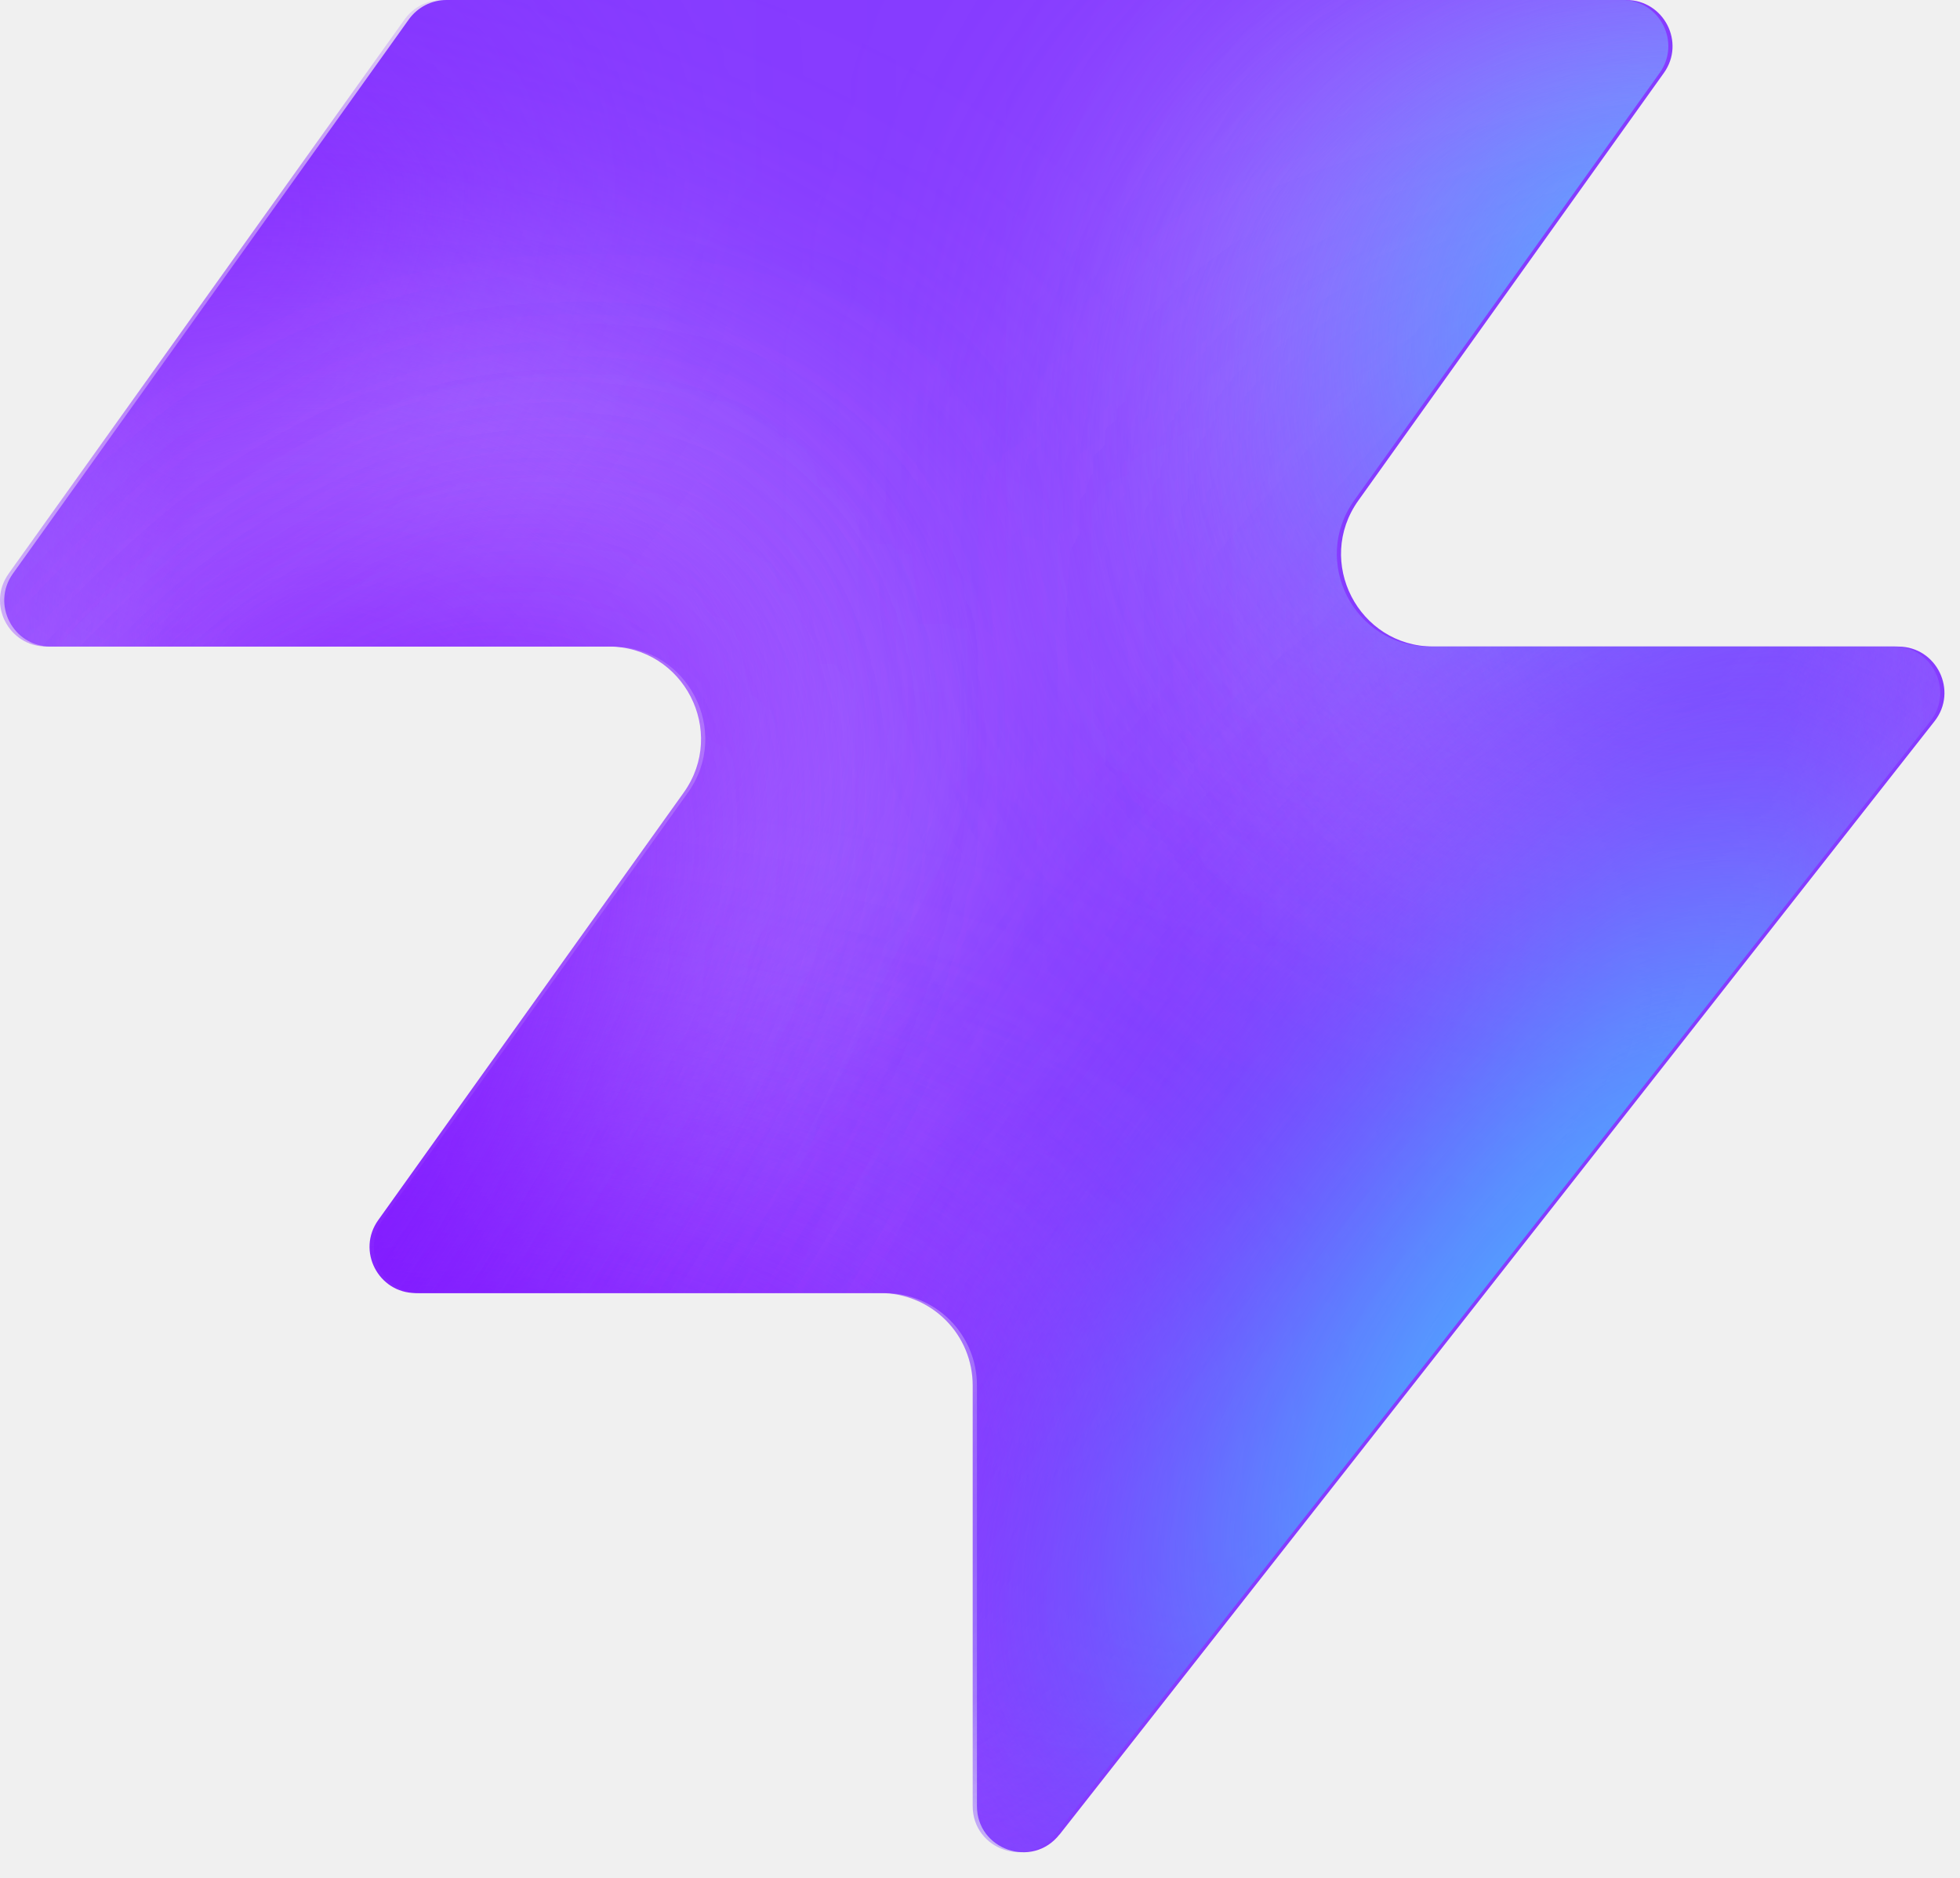
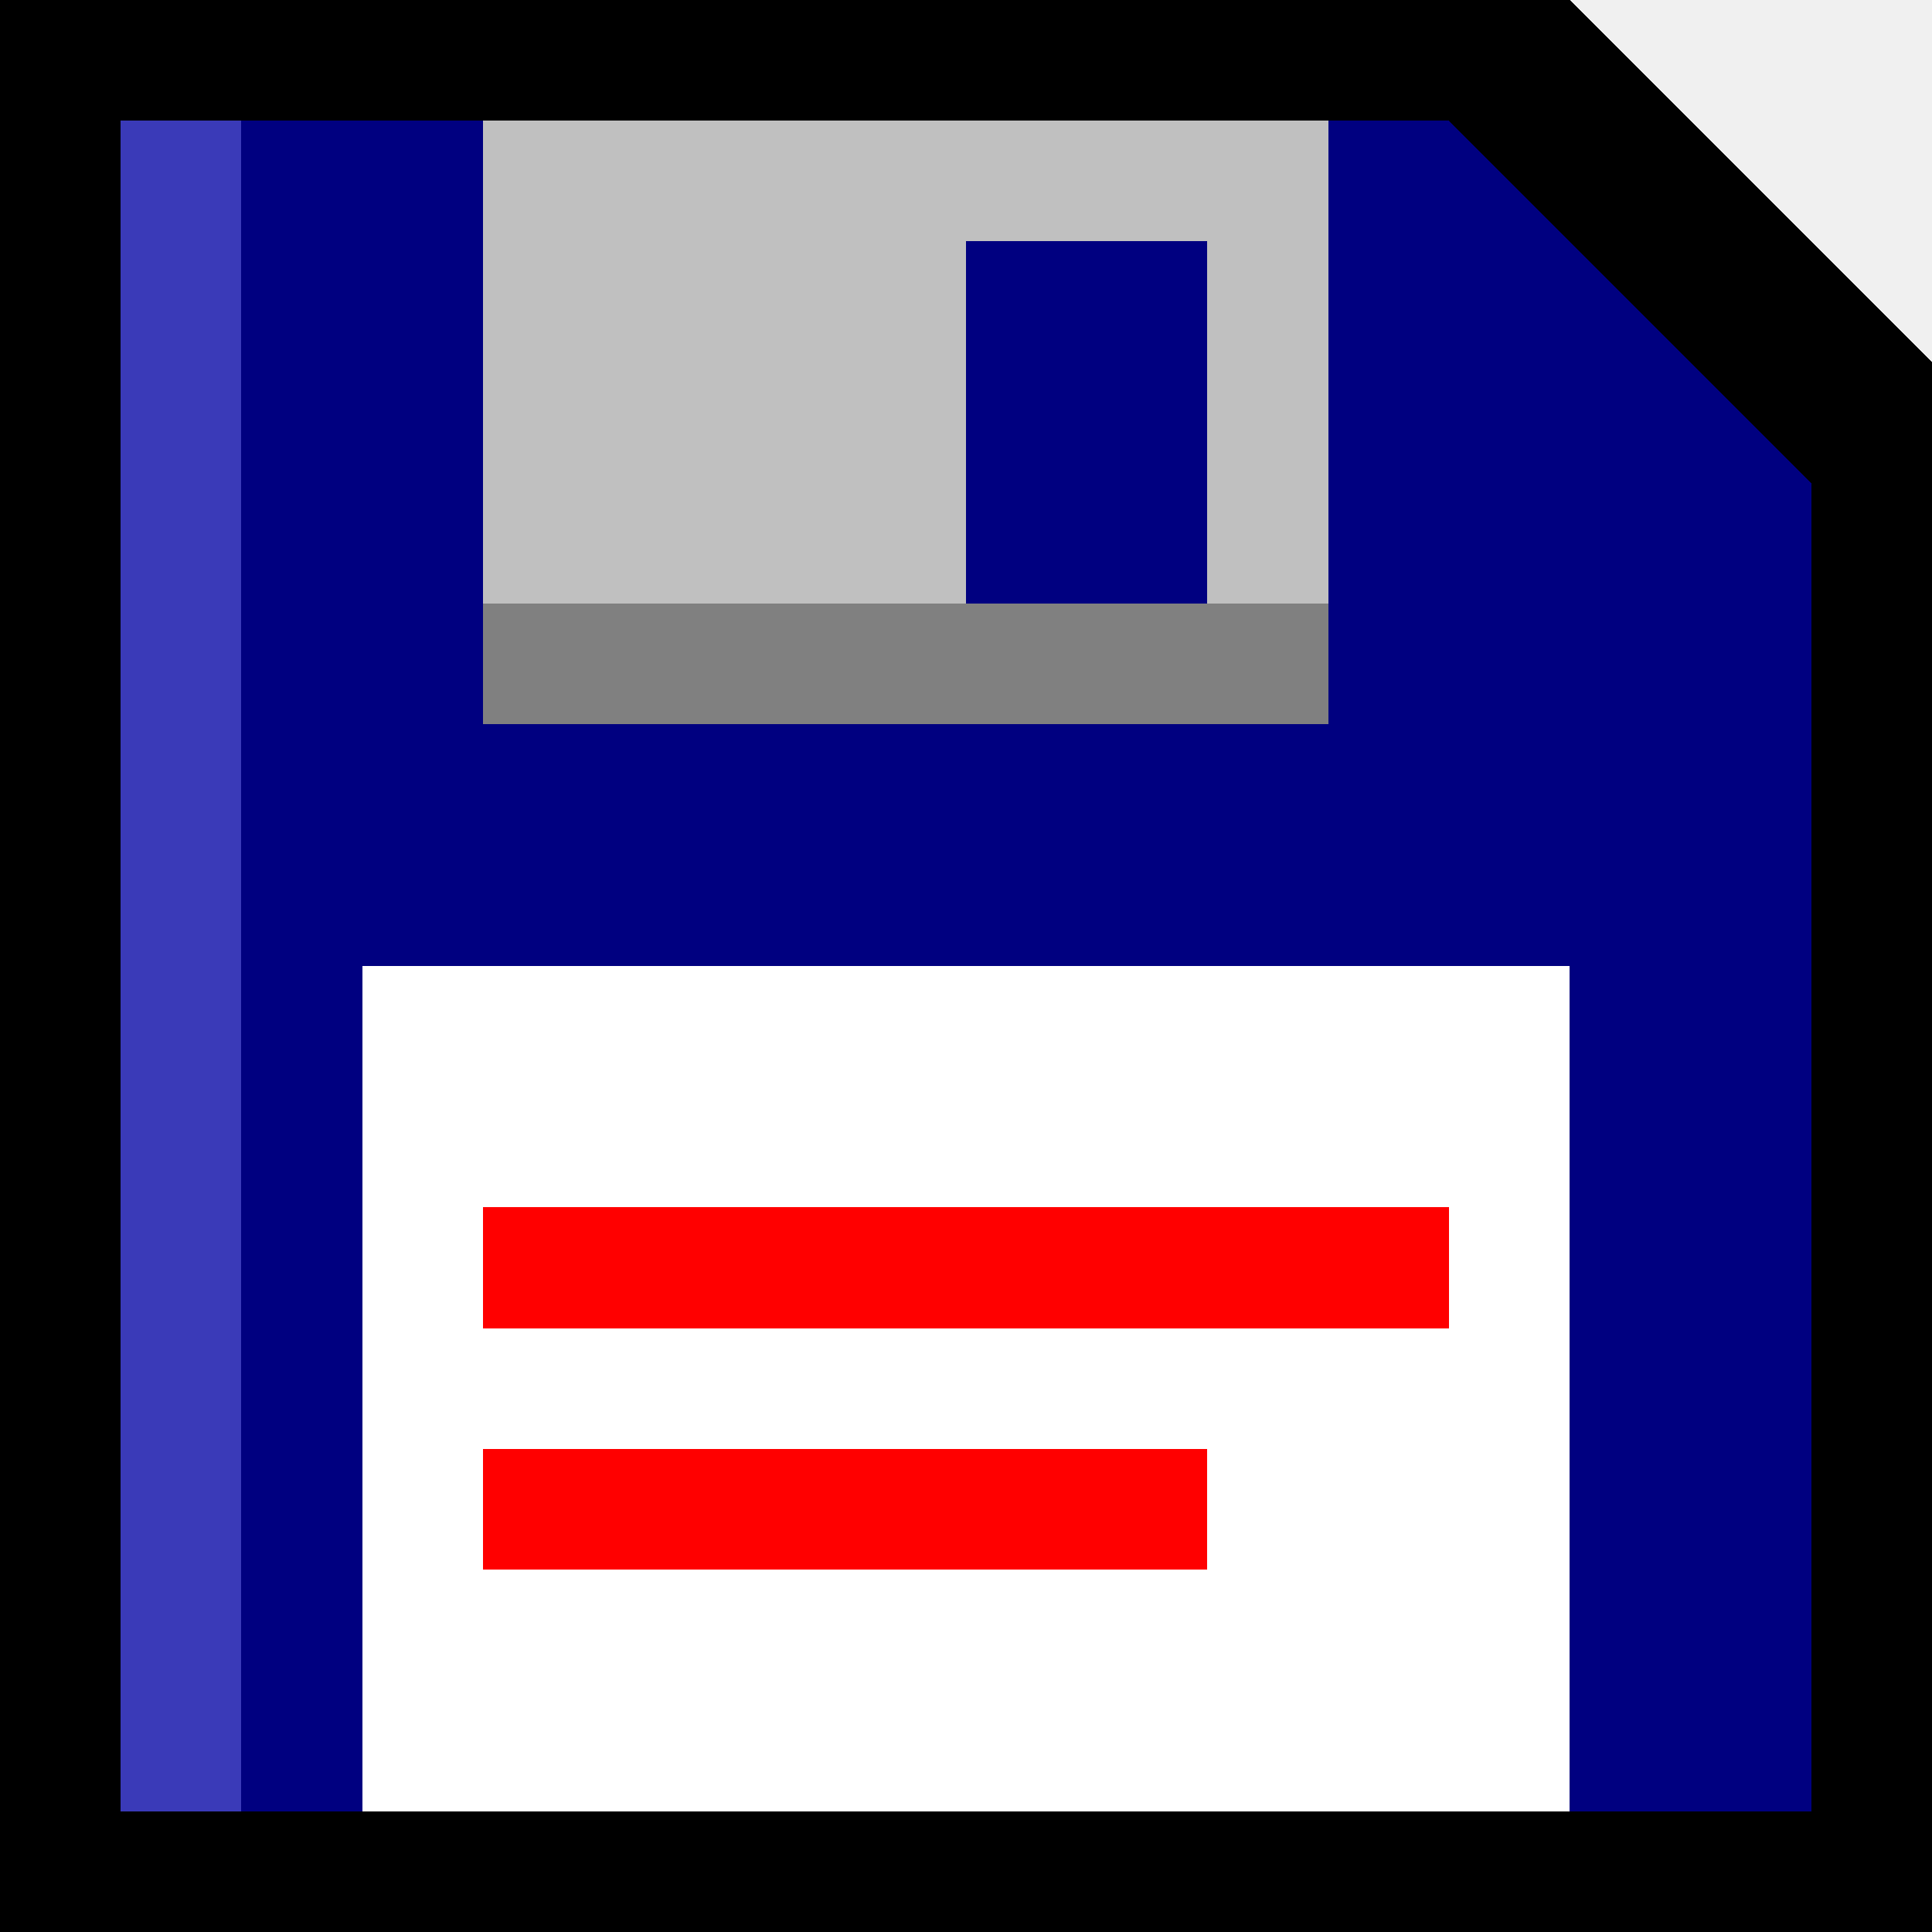
- <svg xmlns="http://www.w3.org/2000/svg" width="48" height="46" fill="none" viewBox="0 0 48 46">
-   <path fill="#863bff" d="M25.946 44.938c-.664.845-2.021.375-2.021-.698V33.937a2.26 2.26 0 0 0-2.262-2.262H10.287c-.92 0-1.456-1.04-.92-1.788l7.48-10.471c1.07-1.497 0-3.578-1.842-3.578H1.237c-.92 0-1.456-1.04-.92-1.788L10.013.474c.214-.297.556-.474.92-.474h28.894c.92 0 1.456 1.04.92 1.788l-7.48 10.471c-1.07 1.498 0 3.579 1.842 3.579h11.377c.943 0 1.473 1.088.89 1.83L25.947 44.94z" style="fill:#863bff;fill:color(display-p3 .525 .23 1);fill-opacity:1" />
-   <mask id="a" width="48" height="46" x="0" y="0" maskUnits="userSpaceOnUse" style="mask-type:alpha">
-     <path fill="#000" d="M25.842 44.938c-.664.844-2.021.375-2.021-.698V33.937a2.26 2.26 0 0 0-2.262-2.262H10.183c-.92 0-1.456-1.04-.92-1.788l7.48-10.471c1.07-1.498 0-3.579-1.842-3.579H1.133c-.92 0-1.456-1.04-.92-1.787L9.91.473c.214-.297.556-.474.92-.474h28.894c.92 0 1.456 1.04.92 1.788l-7.48 10.471c-1.07 1.498 0 3.578 1.842 3.578h11.377c.943 0 1.473 1.088.89 1.832L25.843 44.94z" style="fill:#000;fill-opacity:1" />
-   </mask>
-   <g mask="url(#a)">
-     <g filter="url(#b)">
-       <ellipse cx="5.508" cy="14.704" fill="#ede6ff" rx="5.508" ry="14.704" style="fill:#ede6ff;fill:color(display-p3 .927 .903 1);fill-opacity:1" transform="matrix(.00324 1 1 -.00324 -4.47 31.516)" />
-     </g>
-     <g filter="url(#c)">
-       <ellipse cx="10.399" cy="29.851" fill="#ede6ff" rx="10.399" ry="29.851" style="fill:#ede6ff;fill:color(display-p3 .927 .903 1);fill-opacity:1" transform="matrix(.00324 1 1 -.00324 -39.328 7.883)" />
-     </g>
-     <g filter="url(#d)">
-       <ellipse cx="5.508" cy="30.487" fill="#7e14ff" rx="5.508" ry="30.487" style="fill:#7e14ff;fill:color(display-p3 .492 .077 1);fill-opacity:1" transform="rotate(89.814 -25.913 -14.639)scale(1 -1)" />
-     </g>
-     <g filter="url(#e)">
-       <ellipse cx="5.508" cy="30.599" fill="#7e14ff" rx="5.508" ry="30.599" style="fill:#7e14ff;fill:color(display-p3 .492 .077 1);fill-opacity:1" transform="rotate(89.814 -32.644 -3.334)scale(1 -1)" />
-     </g>
-     <g filter="url(#f)">
-       <ellipse cx="5.508" cy="30.599" fill="#7e14ff" rx="5.508" ry="30.599" style="fill:#7e14ff;fill:color(display-p3 .492 .077 1);fill-opacity:1" transform="matrix(.00324 1 1 -.00324 -34.34 30.47)" />
-     </g>
-     <g filter="url(#g)">
-       <ellipse cx="14.072" cy="22.078" fill="#ede6ff" rx="14.072" ry="22.078" style="fill:#ede6ff;fill:color(display-p3 .927 .903 1);fill-opacity:1" transform="rotate(93.35 24.506 48.493)scale(-1 1)" />
-     </g>
-     <g filter="url(#h)">
-       <ellipse cx="3.47" cy="21.501" fill="#7e14ff" rx="3.47" ry="21.501" style="fill:#7e14ff;fill:color(display-p3 .492 .077 1);fill-opacity:1" transform="rotate(89.009 28.708 47.59)scale(-1 1)" />
-     </g>
-     <g filter="url(#i)">
-       <ellipse cx="3.47" cy="21.501" fill="#7e14ff" rx="3.47" ry="21.501" style="fill:#7e14ff;fill:color(display-p3 .492 .077 1);fill-opacity:1" transform="rotate(89.009 28.708 47.59)scale(-1 1)" />
-     </g>
-     <g filter="url(#j)">
-       <ellipse cx=".387" cy="8.972" fill="#7e14ff" rx="4.407" ry="29.108" style="fill:#7e14ff;fill:color(display-p3 .492 .077 1);fill-opacity:1" transform="rotate(39.51 .387 8.972)" />
-     </g>
-     <g filter="url(#k)">
-       <ellipse cx="47.523" cy="-6.092" fill="#7e14ff" rx="4.407" ry="29.108" style="fill:#7e14ff;fill:color(display-p3 .492 .077 1);fill-opacity:1" transform="rotate(37.892 47.523 -6.092)" />
-     </g>
-     <g filter="url(#l)">
-       <ellipse cx="41.412" cy="6.333" fill="#47bfff" rx="5.971" ry="9.665" style="fill:#47bfff;fill:color(display-p3 .28 .748 1);fill-opacity:1" transform="rotate(37.892 41.412 6.333)" />
-     </g>
-     <g filter="url(#m)">
-       <ellipse cx="-1.879" cy="38.332" fill="#7e14ff" rx="4.407" ry="29.108" style="fill:#7e14ff;fill:color(display-p3 .492 .077 1);fill-opacity:1" transform="rotate(37.892 -1.88 38.332)" />
-     </g>
-     <g filter="url(#n)">
-       <ellipse cx="-1.879" cy="38.332" fill="#7e14ff" rx="4.407" ry="29.108" style="fill:#7e14ff;fill:color(display-p3 .492 .077 1);fill-opacity:1" transform="rotate(37.892 -1.88 38.332)" />
-     </g>
-     <g filter="url(#o)">
-       <ellipse cx="35.651" cy="29.907" fill="#7e14ff" rx="4.407" ry="29.108" style="fill:#7e14ff;fill:color(display-p3 .492 .077 1);fill-opacity:1" transform="rotate(37.892 35.651 29.907)" />
-     </g>
-     <g filter="url(#p)">
-       <ellipse cx="38.418" cy="32.4" fill="#47bfff" rx="5.971" ry="15.297" style="fill:#47bfff;fill:color(display-p3 .28 .748 1);fill-opacity:1" transform="rotate(37.892 38.418 32.4)" />
-     </g>
-   </g>
-   <defs>
-     <filter id="b" width="60.045" height="41.654" x="-19.77" y="16.149" color-interpolation-filters="sRGB" filterUnits="userSpaceOnUse">
-       <feFlood flood-opacity="0" result="BackgroundImageFix" />
-       <feBlend in="SourceGraphic" in2="BackgroundImageFix" result="shape" />
-       <feGaussianBlur result="effect1_foregroundBlur_2002_17158" stdDeviation="7.659" />
-     </filter>
-     <filter id="c" width="90.34" height="51.437" x="-54.613" y="-7.533" color-interpolation-filters="sRGB" filterUnits="userSpaceOnUse">
-       <feFlood flood-opacity="0" result="BackgroundImageFix" />
-       <feBlend in="SourceGraphic" in2="BackgroundImageFix" result="shape" />
-       <feGaussianBlur result="effect1_foregroundBlur_2002_17158" stdDeviation="7.659" />
-     </filter>
-     <filter id="d" width="79.355" height="29.4" x="-49.64" y="2.03" color-interpolation-filters="sRGB" filterUnits="userSpaceOnUse">
-       <feFlood flood-opacity="0" result="BackgroundImageFix" />
-       <feBlend in="SourceGraphic" in2="BackgroundImageFix" result="shape" />
-       <feGaussianBlur result="effect1_foregroundBlur_2002_17158" stdDeviation="4.596" />
-     </filter>
-     <filter id="e" width="79.579" height="29.4" x="-45.045" y="20.029" color-interpolation-filters="sRGB" filterUnits="userSpaceOnUse">
-       <feFlood flood-opacity="0" result="BackgroundImageFix" />
-       <feBlend in="SourceGraphic" in2="BackgroundImageFix" result="shape" />
-       <feGaussianBlur result="effect1_foregroundBlur_2002_17158" stdDeviation="4.596" />
-     </filter>
-     <filter id="f" width="79.579" height="29.4" x="-43.513" y="21.178" color-interpolation-filters="sRGB" filterUnits="userSpaceOnUse">
-       <feFlood flood-opacity="0" result="BackgroundImageFix" />
-       <feBlend in="SourceGraphic" in2="BackgroundImageFix" result="shape" />
-       <feGaussianBlur result="effect1_foregroundBlur_2002_17158" stdDeviation="4.596" />
-     </filter>
-     <filter id="g" width="74.749" height="58.852" x="15.756" y="-17.901" color-interpolation-filters="sRGB" filterUnits="userSpaceOnUse">
-       <feFlood flood-opacity="0" result="BackgroundImageFix" />
-       <feBlend in="SourceGraphic" in2="BackgroundImageFix" result="shape" />
-       <feGaussianBlur result="effect1_foregroundBlur_2002_17158" stdDeviation="7.659" />
-     </filter>
-     <filter id="h" width="61.377" height="25.362" x="23.548" y="2.284" color-interpolation-filters="sRGB" filterUnits="userSpaceOnUse">
-       <feFlood flood-opacity="0" result="BackgroundImageFix" />
-       <feBlend in="SourceGraphic" in2="BackgroundImageFix" result="shape" />
-       <feGaussianBlur result="effect1_foregroundBlur_2002_17158" stdDeviation="4.596" />
-     </filter>
-     <filter id="i" width="61.377" height="25.362" x="23.548" y="2.284" color-interpolation-filters="sRGB" filterUnits="userSpaceOnUse">
-       <feFlood flood-opacity="0" result="BackgroundImageFix" />
-       <feBlend in="SourceGraphic" in2="BackgroundImageFix" result="shape" />
-       <feGaussianBlur result="effect1_foregroundBlur_2002_17158" stdDeviation="4.596" />
-     </filter>
-     <filter id="j" width="56.045" height="63.649" x="-27.636" y="-22.853" color-interpolation-filters="sRGB" filterUnits="userSpaceOnUse">
-       <feFlood flood-opacity="0" result="BackgroundImageFix" />
-       <feBlend in="SourceGraphic" in2="BackgroundImageFix" result="shape" />
-       <feGaussianBlur result="effect1_foregroundBlur_2002_17158" stdDeviation="4.596" />
-     </filter>
-     <filter id="k" width="54.814" height="64.646" x="20.116" y="-38.415" color-interpolation-filters="sRGB" filterUnits="userSpaceOnUse">
-       <feFlood flood-opacity="0" result="BackgroundImageFix" />
-       <feBlend in="SourceGraphic" in2="BackgroundImageFix" result="shape" />
-       <feGaussianBlur result="effect1_foregroundBlur_2002_17158" stdDeviation="4.596" />
-     </filter>
-     <filter id="l" width="33.541" height="35.313" x="24.641" y="-11.323" color-interpolation-filters="sRGB" filterUnits="userSpaceOnUse">
-       <feFlood flood-opacity="0" result="BackgroundImageFix" />
-       <feBlend in="SourceGraphic" in2="BackgroundImageFix" result="shape" />
-       <feGaussianBlur result="effect1_foregroundBlur_2002_17158" stdDeviation="4.596" />
-     </filter>
-     <filter id="m" width="54.814" height="64.646" x="-29.286" y="6.009" color-interpolation-filters="sRGB" filterUnits="userSpaceOnUse">
-       <feFlood flood-opacity="0" result="BackgroundImageFix" />
-       <feBlend in="SourceGraphic" in2="BackgroundImageFix" result="shape" />
-       <feGaussianBlur result="effect1_foregroundBlur_2002_17158" stdDeviation="4.596" />
-     </filter>
-     <filter id="n" width="54.814" height="64.646" x="-29.286" y="6.009" color-interpolation-filters="sRGB" filterUnits="userSpaceOnUse">
-       <feFlood flood-opacity="0" result="BackgroundImageFix" />
-       <feBlend in="SourceGraphic" in2="BackgroundImageFix" result="shape" />
-       <feGaussianBlur result="effect1_foregroundBlur_2002_17158" stdDeviation="4.596" />
-     </filter>
-     <filter id="o" width="54.814" height="64.646" x="8.244" y="-2.416" color-interpolation-filters="sRGB" filterUnits="userSpaceOnUse">
-       <feFlood flood-opacity="0" result="BackgroundImageFix" />
-       <feBlend in="SourceGraphic" in2="BackgroundImageFix" result="shape" />
-       <feGaussianBlur result="effect1_foregroundBlur_2002_17158" stdDeviation="4.596" />
-     </filter>
-     <filter id="p" width="39.409" height="43.623" x="18.713" y="10.588" color-interpolation-filters="sRGB" filterUnits="userSpaceOnUse">
-       <feFlood flood-opacity="0" result="BackgroundImageFix" />
-       <feBlend in="SourceGraphic" in2="BackgroundImageFix" result="shape" />
-       <feGaussianBlur result="effect1_foregroundBlur_2002_17158" stdDeviation="4.596" />
-     </filter>
-   </defs>
+ <svg xmlns="http://www.w3.org/2000/svg" viewBox="0 0 16 16" width="16" height="16" shape-rendering="crispEdges">
+   <path d="M0 0h13l3 3v13H0z" fill="#000000" />
+   <path d="M1 1h11l3 3v11H1z" fill="#000080" />
+   <rect x="1" y="1" width="1" height="14" fill="#3a3ab8" />
+   <rect x="4" y="1" width="7" height="5" fill="#c0c0c0" />
+   <rect x="4" y="5" width="7" height="1" fill="#808080" />
+   <rect x="8" y="2" width="2" height="3" fill="#000080" />
+   <rect x="3" y="8" width="10" height="7" fill="#ffffff" />
+   <rect x="4" y="10" width="8" height="1" fill="#ff0000" />
+   <rect x="4" y="12" width="6" height="1" fill="#ff0000" />
</svg>
